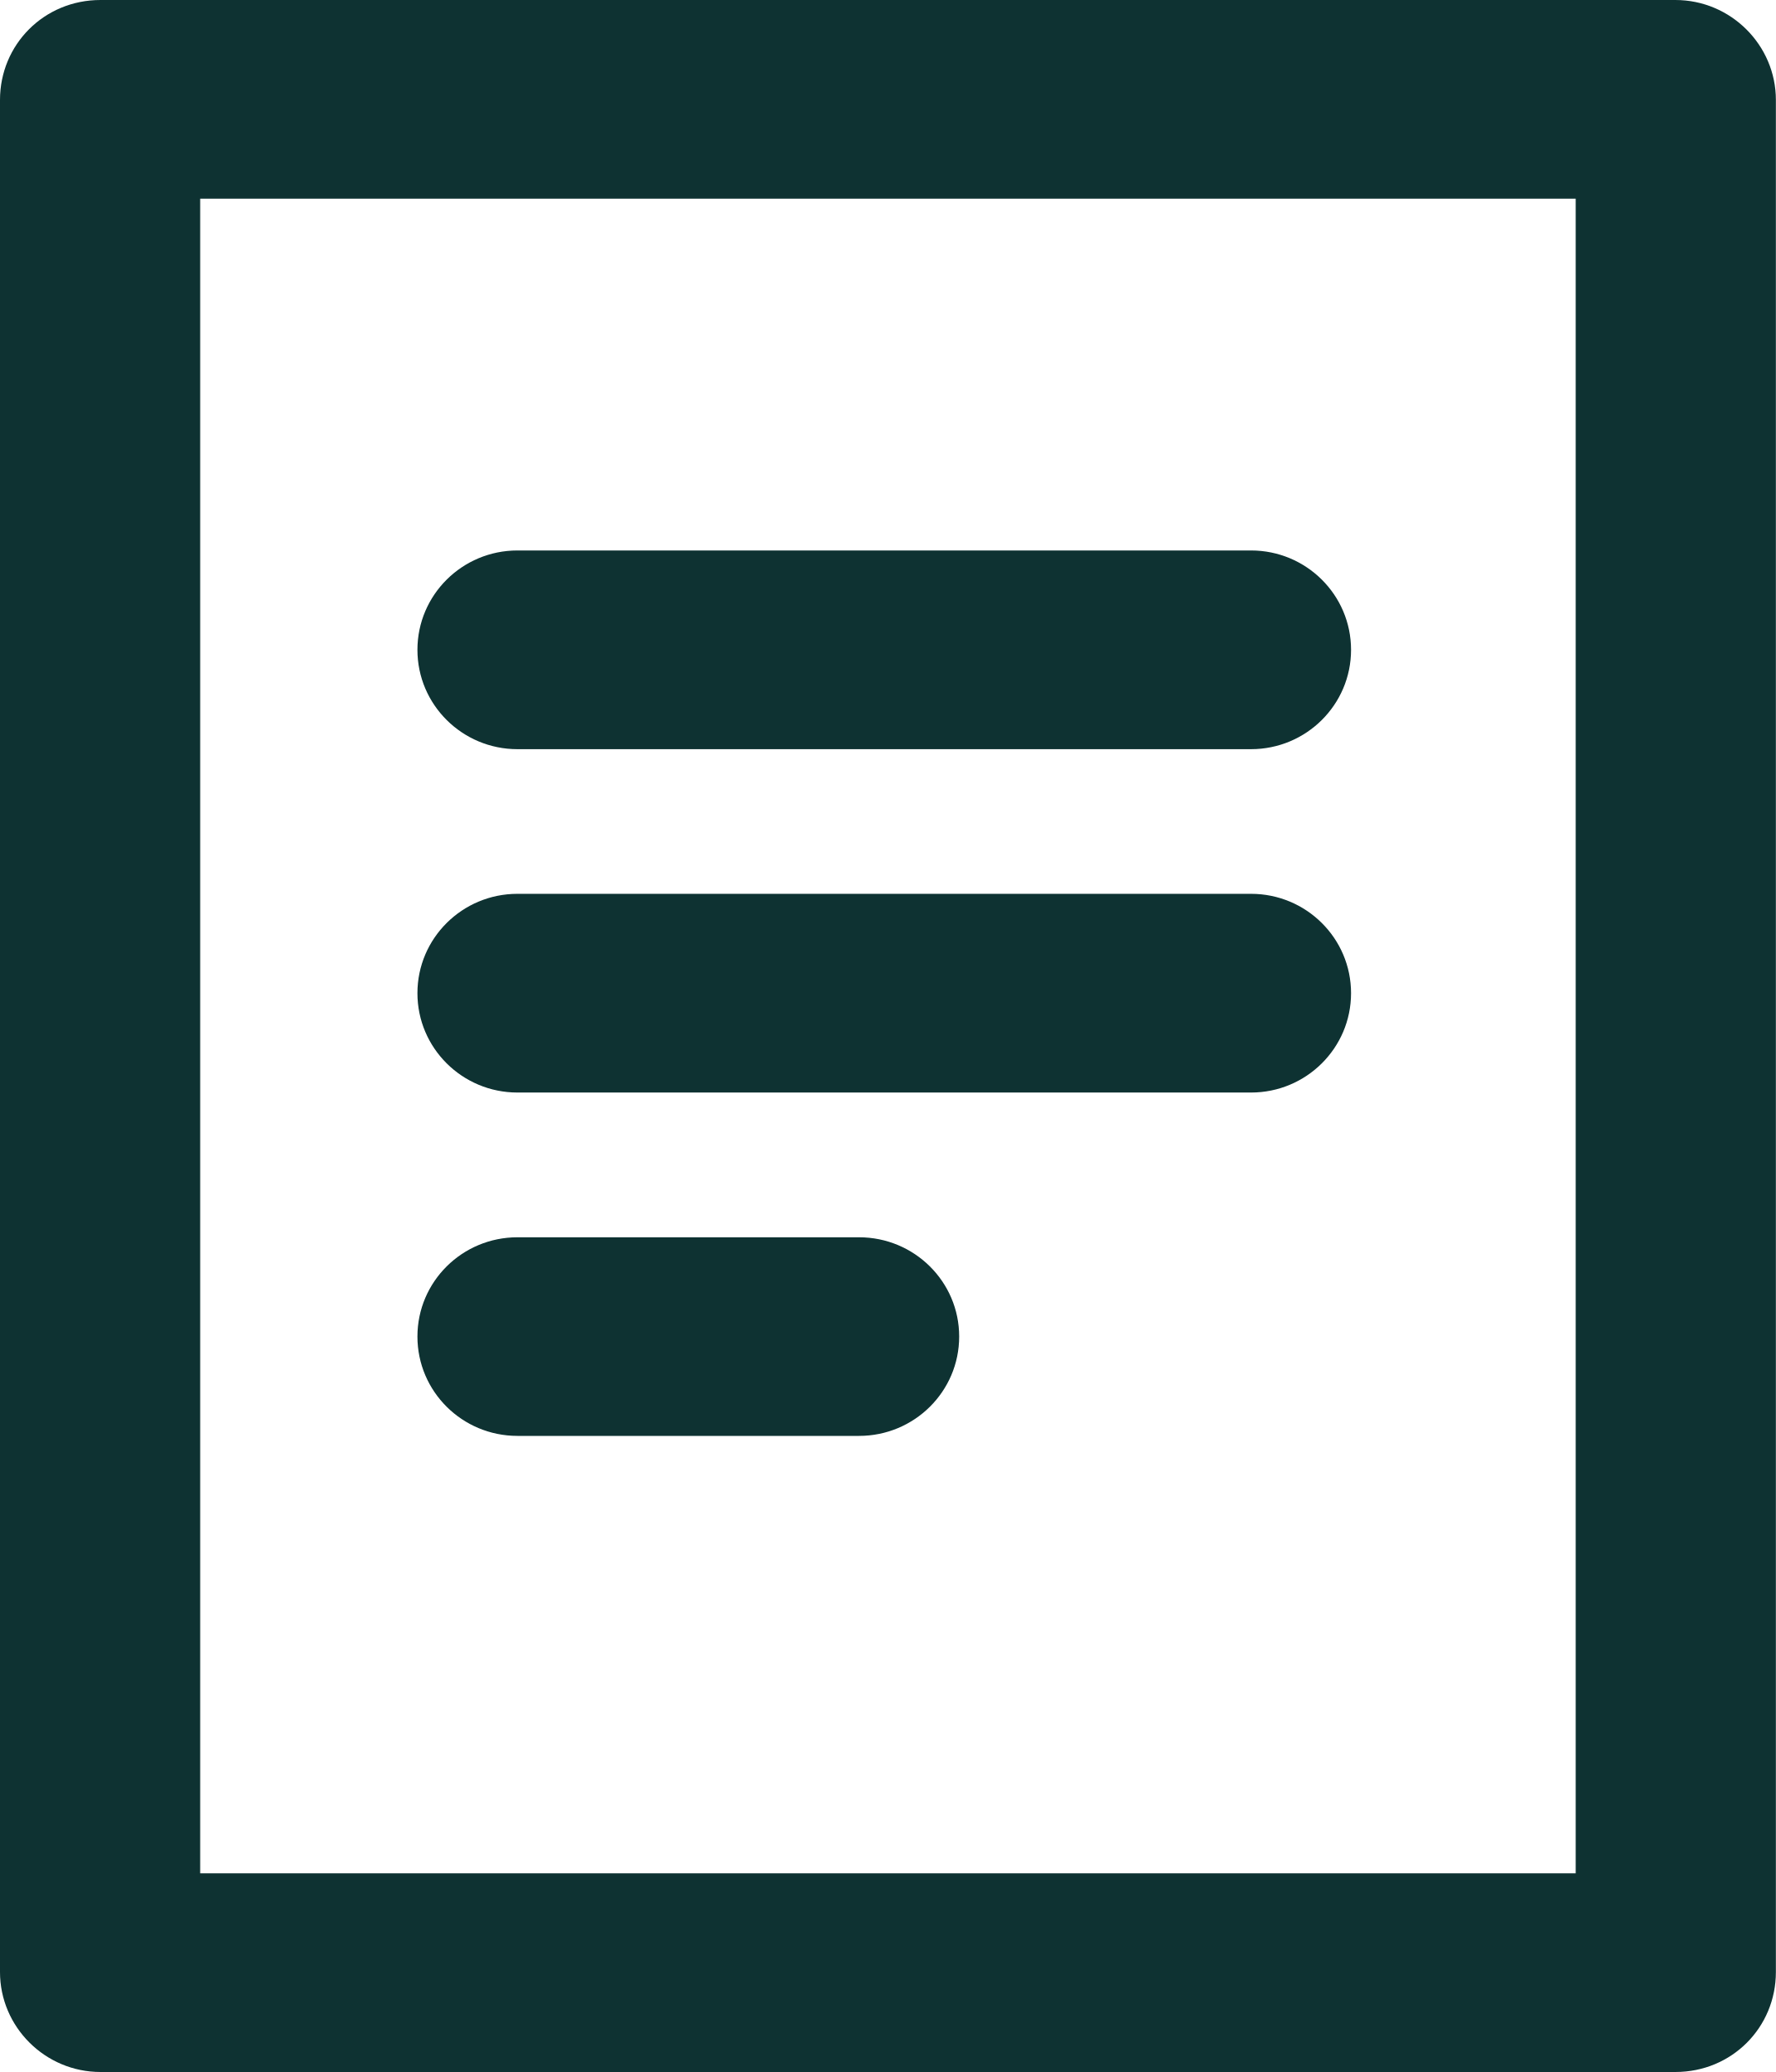
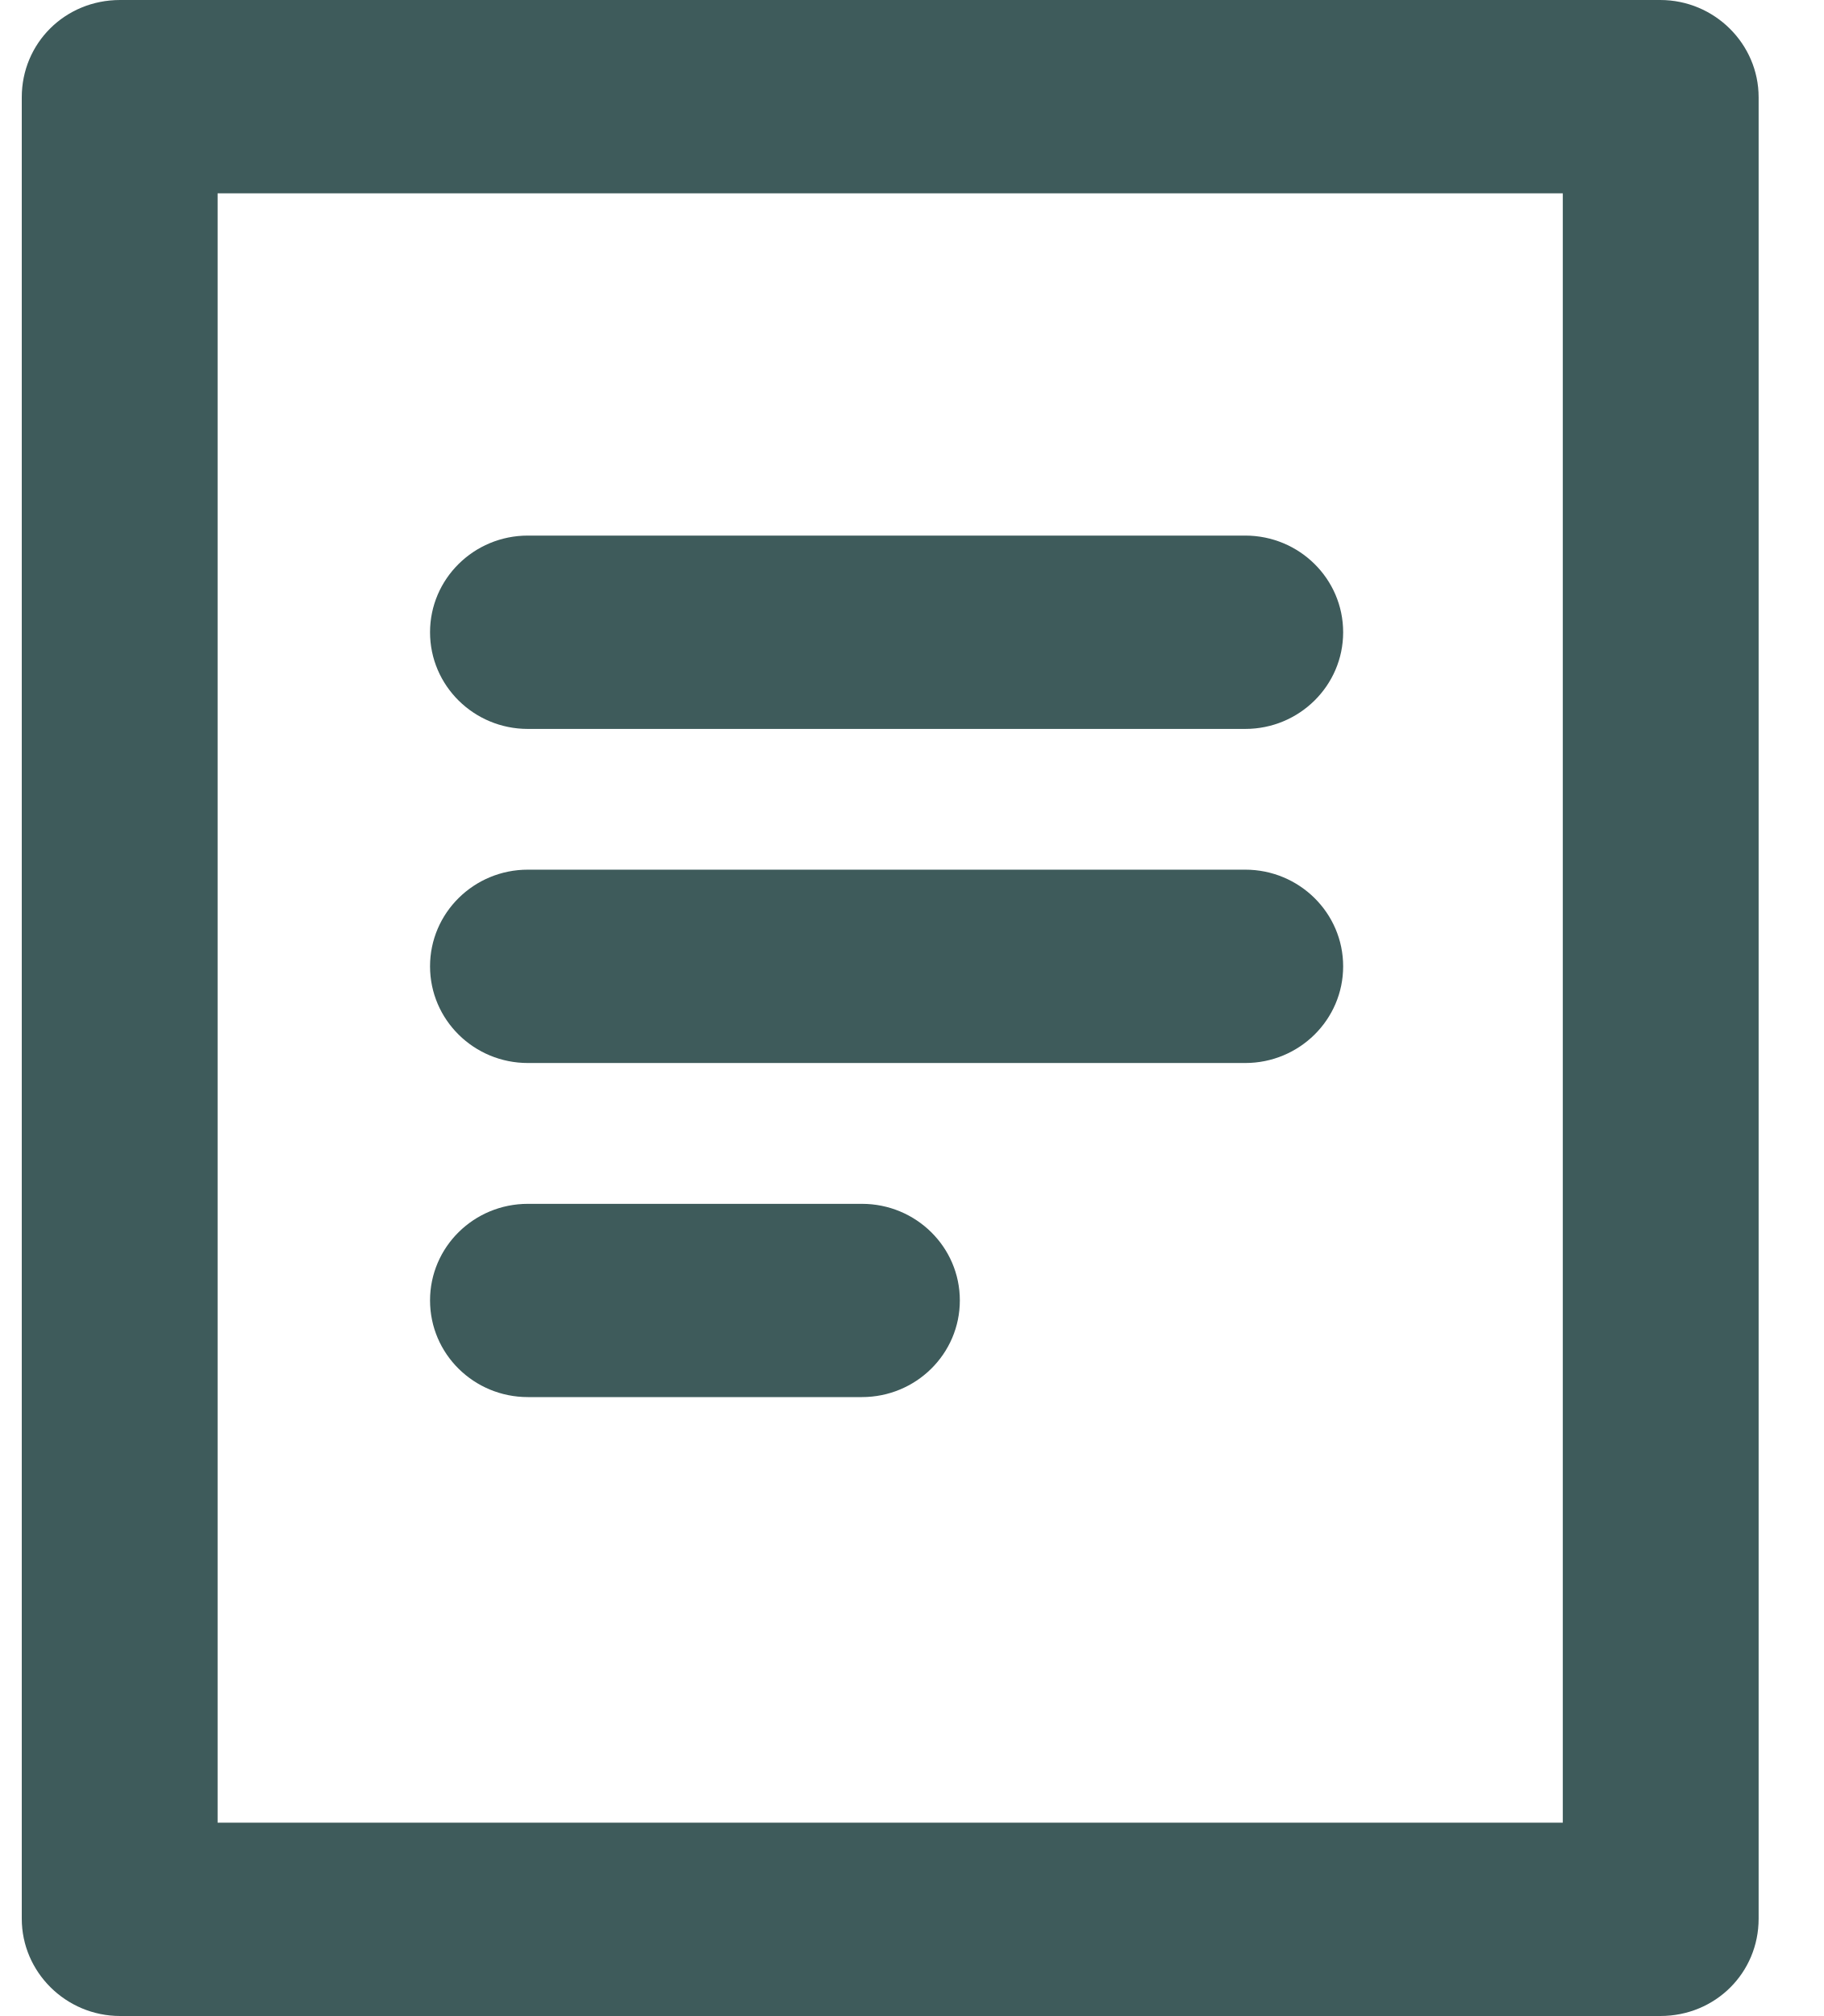
- <svg xmlns="http://www.w3.org/2000/svg" width="18px" height="21px" viewBox="0 0 18 21" version="1.1">
-   <g id="Main" stroke="none" stroke-width="1" fill="none" fill-rule="evenodd">
-     <g id="Home" transform="translate(-565, -952)" fill="#0E3232" fill-rule="nonzero">
-       <g id="Explore" transform="translate(0, 622)">
-         <g id="Explore-Buttons" transform="translate(537, 50)">
-           <g id="Sources" transform="translate(28, 280)">
-             <g id="Combined-Shape">
-               <path d="M1.66977543e-13,1.013 C1.66977543e-13,0.453 0.445,3.55271368e-15 1.019,3.55271368e-15 L16.981,3.55271368e-15 C17.544,3.55271368e-15 18,0.458 18,1.013 L18,19.987 C18,20.547 17.555,21 16.981,21 L1.019,21 C0.456,21 1.66977543e-13,20.542 1.66977543e-13,19.987 L1.66977543e-13,1.013 Z M2.029,2.014 L2.029,18.986 L15.971,18.986 L15.971,2.014 L2.029,2.014 Z M5.245,7.593 C4.685,7.593 4.231,7.142 4.231,6.586 C4.231,6.03 4.685,5.579 5.245,5.579 L12.68,5.579 C13.24,5.579 13.694,6.03 13.694,6.586 C13.694,7.142 13.24,7.593 12.68,7.593 L5.245,7.593 Z M5.245,11.073 C4.685,11.073 4.231,10.622 4.231,10.066 C4.231,9.51 4.685,9.059 5.245,9.059 L12.68,9.059 C13.24,9.059 13.694,9.51 13.694,10.066 C13.694,10.622 13.24,11.073 12.68,11.073 L5.245,11.073 Z M5.245,14.553 C4.685,14.553 4.231,14.103 4.231,13.546 C4.231,12.99 4.685,12.54 5.245,12.54 L8.707,12.54 C9.267,12.54 9.722,12.99 9.722,13.546 C9.722,14.103 9.267,14.553 8.707,14.553 L5.245,14.553 Z" />
+ <svg xmlns="http://www.w3.org/2000/svg" width="19px" height="21px" viewBox="0 0 19 21" version="1.1">
+   <g id="Main" stroke="none" stroke-width="1" fill="none" fill-rule="evenodd" opacity="0.8">
+     <g id="Explore-People" transform="translate(-351, -1149)" fill="#0E3232" fill-rule="nonzero">
+       <g id="Featured" transform="translate(112, 849)">
+         <g id="Record-Card/Person---Condensed" transform="translate(0, 72)">
+           <g id="Connections">
+             <g transform="translate(25.12887, 197)">
+               <g id="Connection-Icons" transform="translate(0, 30)">
+                 <g id="Events" transform="translate(214.0979, 1)">
+                   <g id="Sources">
+                     <path d="M1.67407897e-13,1.013 C1.67407897e-13,0.453 0.447,3.55271368e-15 1.025,3.55271368e-15 L17.068,3.55271368e-15 C17.634,3.55271368e-15 18.093,0.458 18.093,1.013 L18.093,19.987 C18.093,20.547 17.646,21 17.068,21 L1.025,21 C0.459,21 1.67407897e-13,20.542 1.67407897e-13,19.987 L1.67407897e-13,1.013 Z M2.04,2.014 L2.04,18.986 L16.053,18.986 L16.053,2.014 L2.04,2.014 Z M5.272,7.593 C4.709,7.593 4.253,7.142 4.253,6.586 C4.253,6.03 4.709,5.579 5.272,5.579 L12.745,5.579 C13.308,5.579 13.765,6.03 13.765,6.586 C13.765,7.142 13.308,7.593 12.745,7.593 L5.272,7.593 Z M5.272,11.073 C4.709,11.073 4.253,10.622 4.253,10.066 C4.253,9.51 4.709,9.059 5.272,9.059 L12.745,9.059 C13.308,9.059 13.765,9.51 13.765,10.066 C13.765,10.622 13.308,11.073 12.745,11.073 L5.272,11.073 Z M5.272,14.553 C4.709,14.553 4.253,14.103 4.253,13.546 C4.253,12.99 4.709,12.54 5.272,12.54 L8.752,12.54 C9.315,12.54 9.772,12.99 9.772,13.546 C9.772,14.103 9.315,14.553 8.752,14.553 L5.272,14.553 Z" id="Combined-Shape" />
+                   </g>
+                 </g>
+               </g>
            </g>
          </g>
        </g>
      </g>
    </g>
  </g>
</svg>
